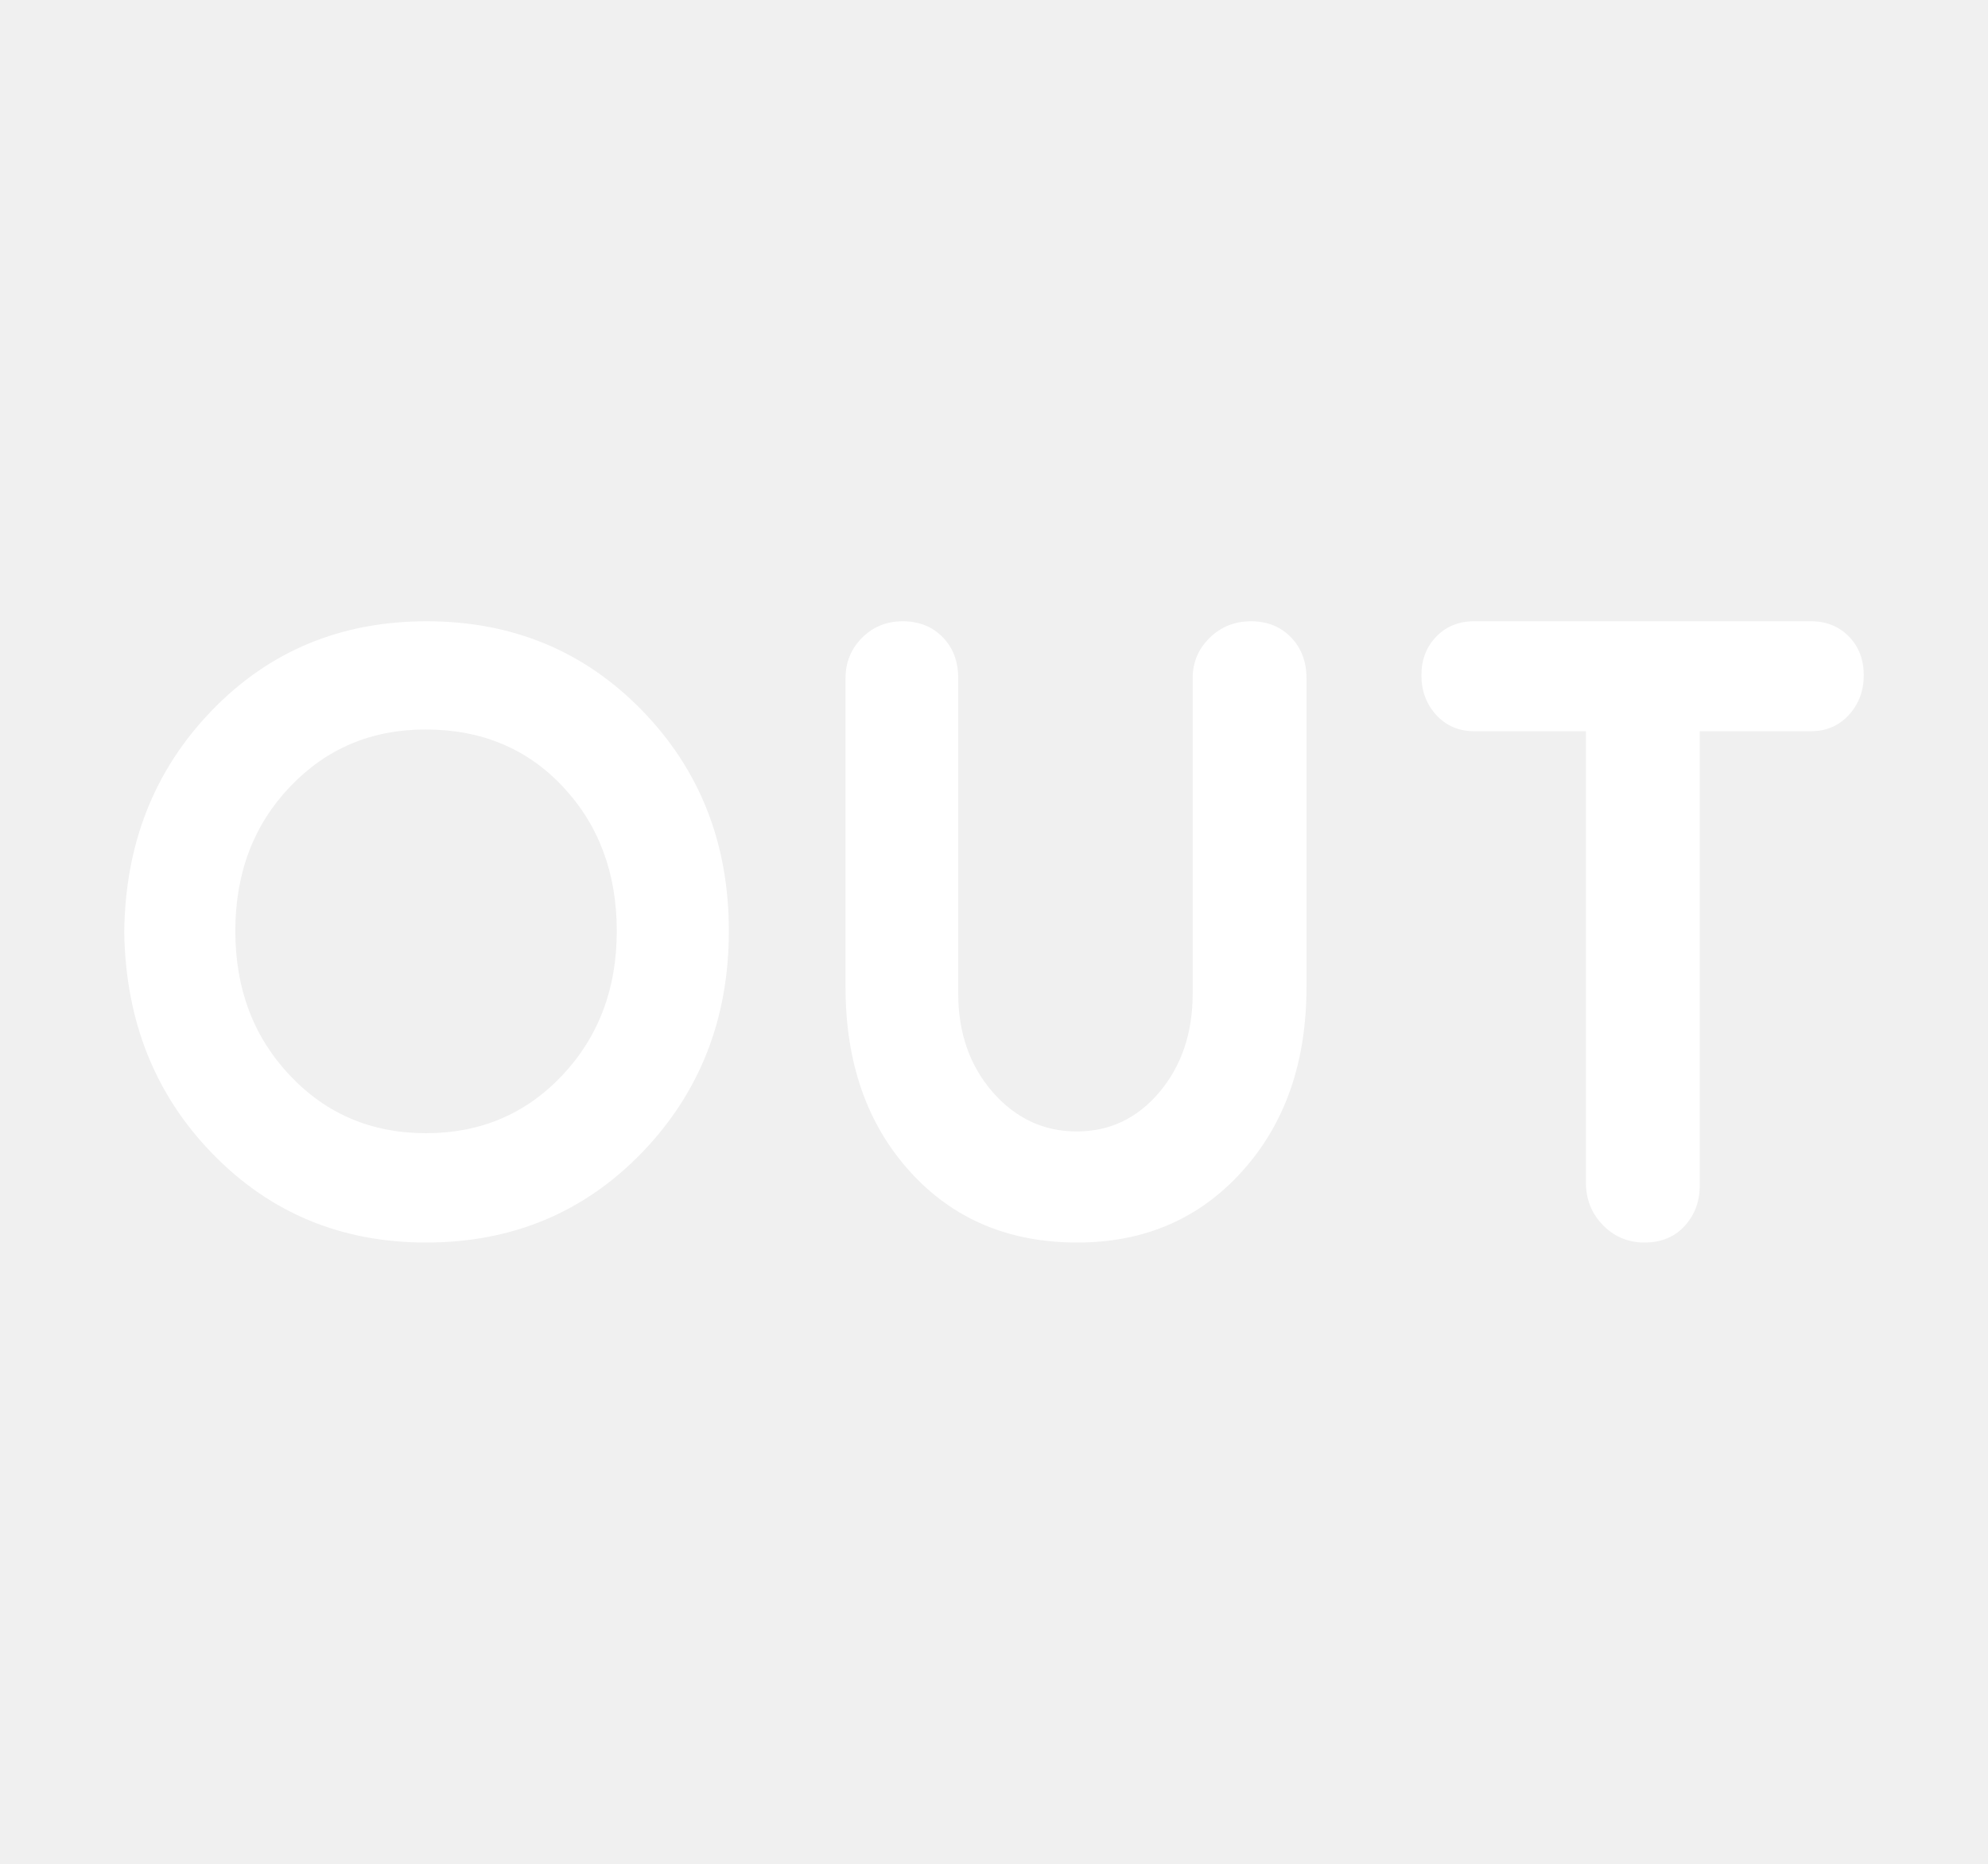
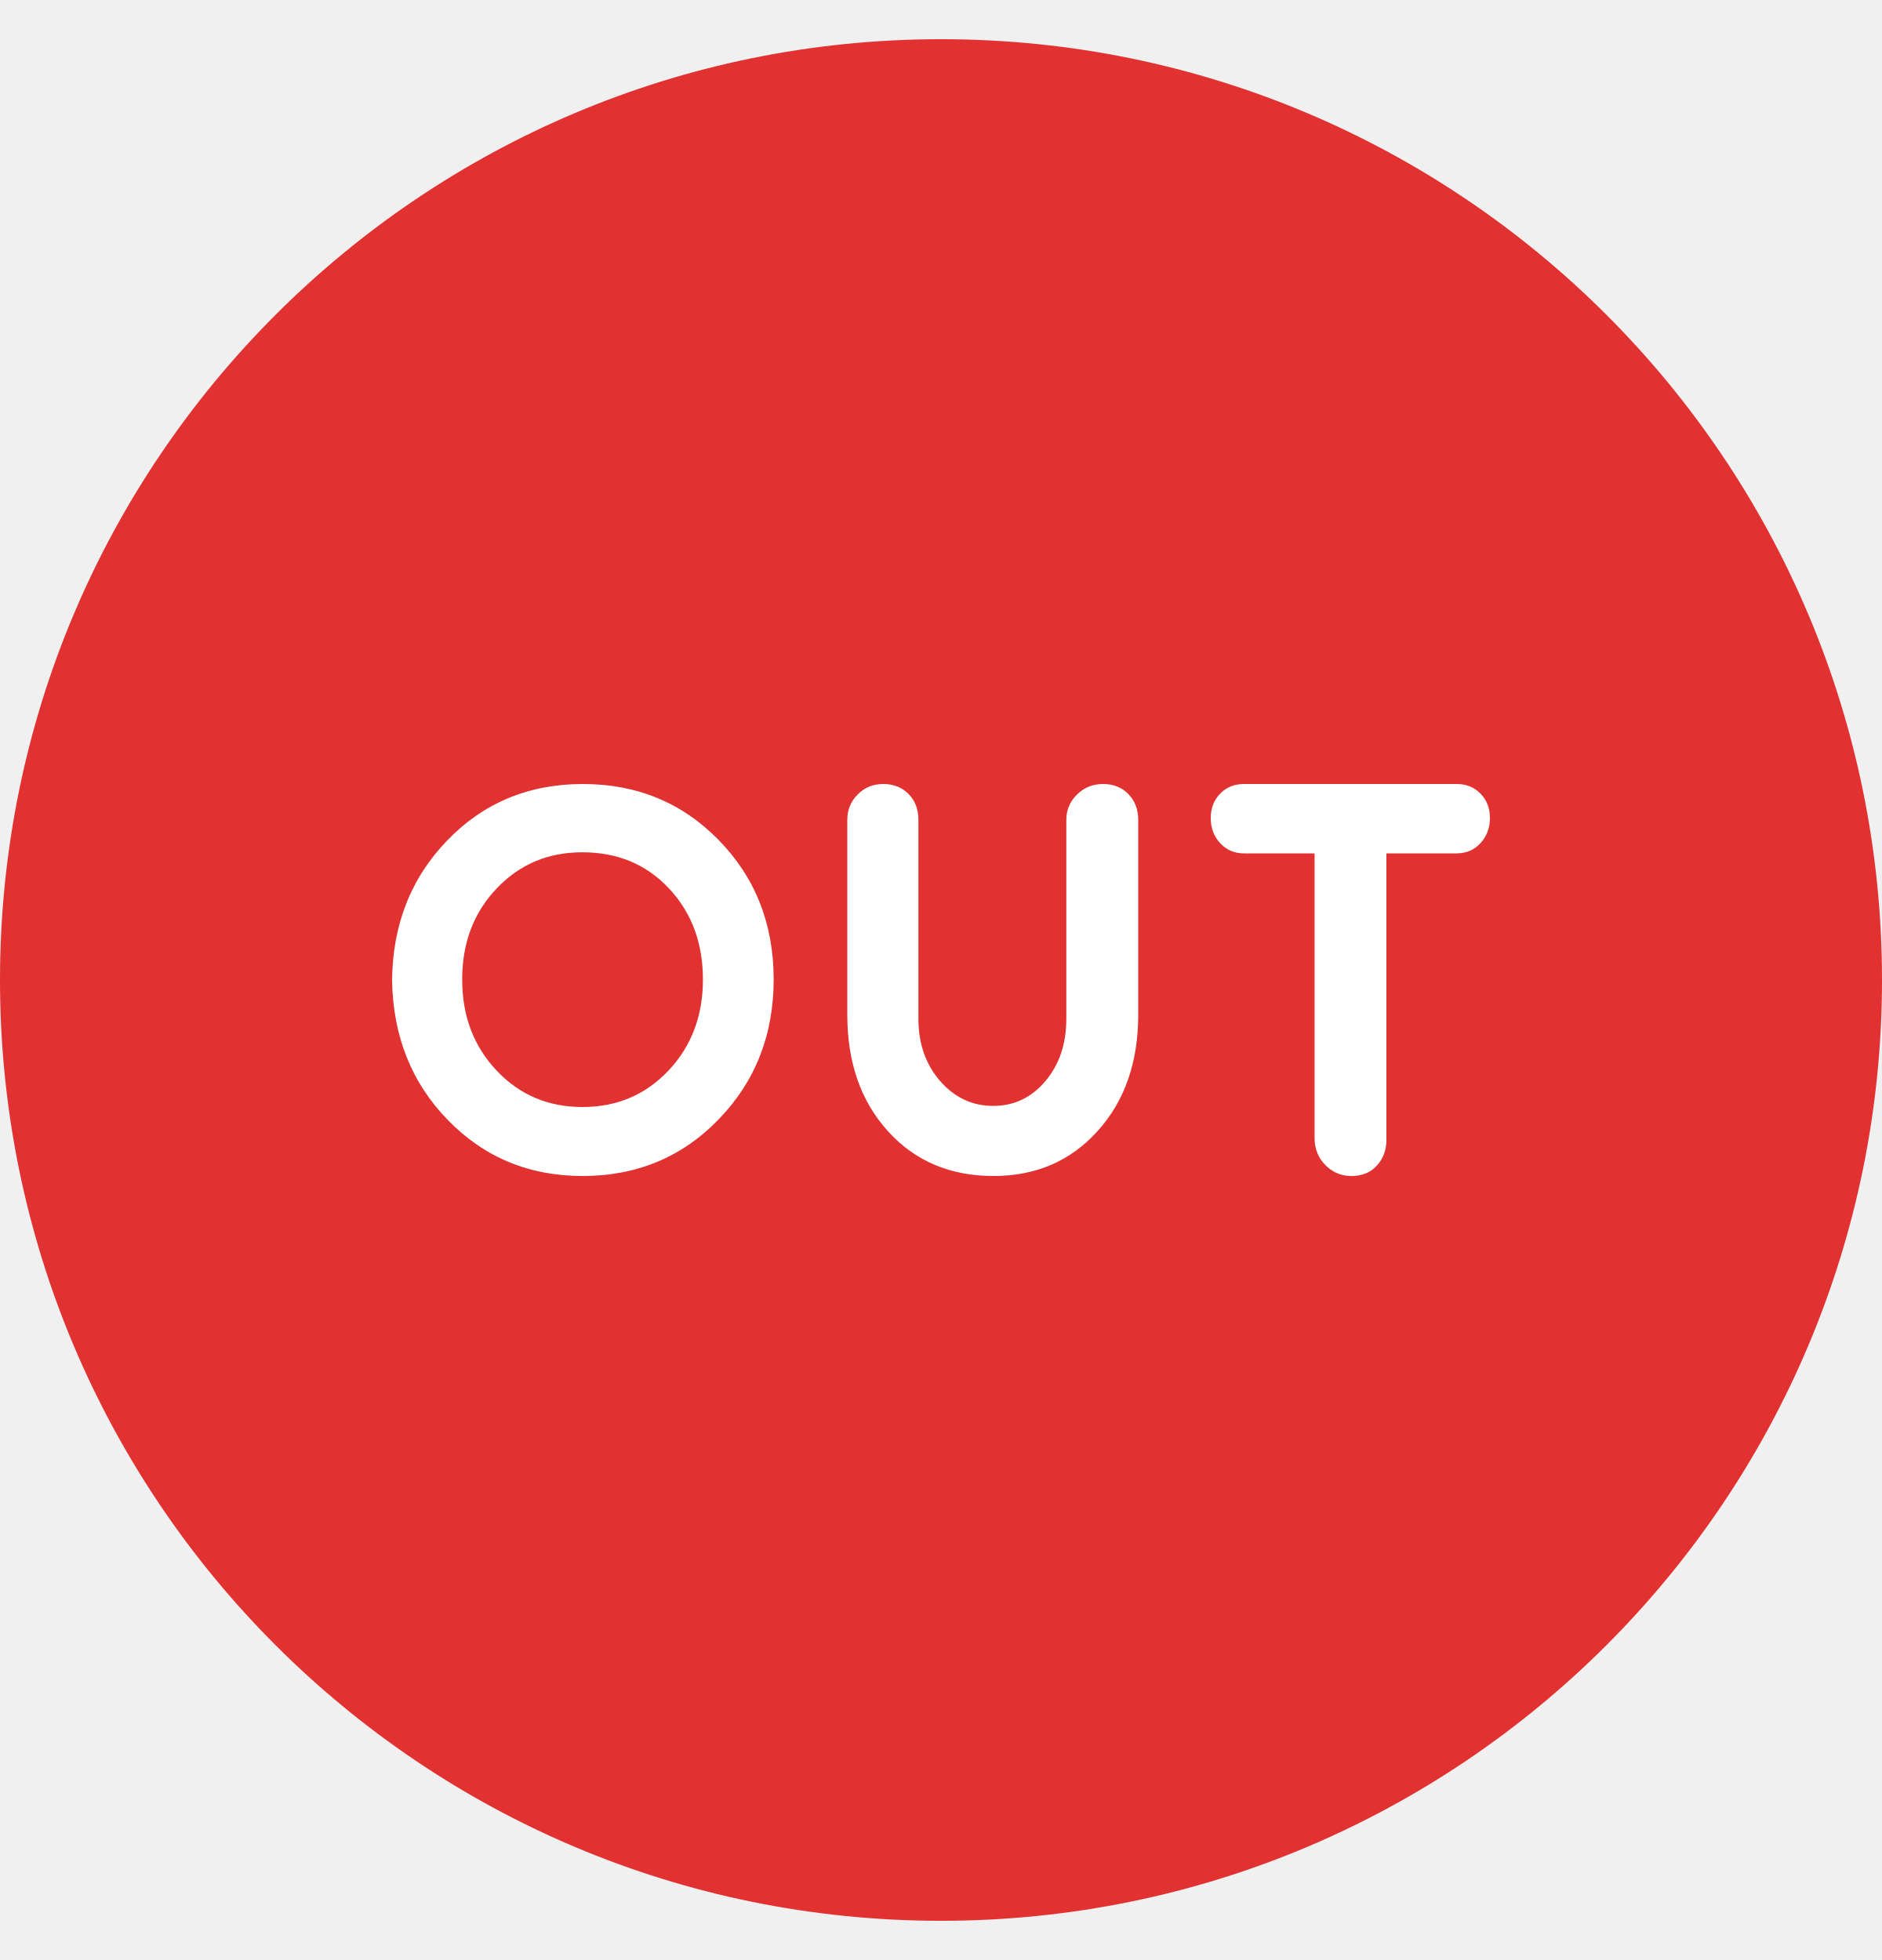
- <svg xmlns="http://www.w3.org/2000/svg" width="16" height="15" viewBox="0 0 16 15" fill="none">
-   <path d="M3.429 10C2.747 10 2.175 9.762 1.712 9.287C1.249 8.812 1.012 8.219 1 7.507C1.006 6.796 1.24 6.2 1.703 5.72C2.166 5.24 2.743 5 3.433 5C4.123 5 4.701 5.239 5.167 5.717C5.633 6.196 5.866 6.787 5.866 7.493C5.866 8.198 5.633 8.793 5.167 9.276C4.701 9.758 4.122 10 3.429 10ZM3.429 9.12C3.867 9.12 4.232 8.965 4.525 8.655C4.817 8.345 4.964 7.958 4.964 7.493C4.964 7.028 4.82 6.641 4.532 6.333C4.244 6.025 3.875 5.871 3.425 5.871C2.989 5.871 2.625 6.025 2.333 6.333C2.04 6.641 1.894 7.028 1.894 7.493C1.894 7.958 2.04 8.345 2.333 8.655C2.625 8.965 2.99 9.12 3.429 9.12ZM8.67 10C8.116 10 7.667 9.809 7.322 9.427C6.977 9.045 6.805 8.551 6.805 7.944V5.458C6.805 5.331 6.849 5.223 6.937 5.134C7.025 5.045 7.135 5 7.265 5C7.396 5 7.504 5.043 7.587 5.128C7.671 5.214 7.712 5.324 7.712 5.458V7.996C7.712 8.313 7.805 8.577 7.989 8.789C8.174 9 8.399 9.106 8.666 9.106C8.932 9.106 9.154 9 9.332 8.789C9.51 8.577 9.599 8.313 9.599 7.996V5.458C9.599 5.331 9.644 5.223 9.735 5.134C9.826 5.045 9.937 5 10.068 5C10.199 5 10.306 5.043 10.389 5.128C10.473 5.214 10.515 5.324 10.515 5.458V7.944C10.515 8.551 10.342 9.045 9.997 9.427C9.653 9.809 9.21 10 8.67 10ZM13.234 10C13.103 10 12.992 9.953 12.901 9.86C12.81 9.767 12.764 9.653 12.764 9.518V5.885H11.864C11.741 5.885 11.639 5.841 11.559 5.754C11.479 5.666 11.44 5.56 11.44 5.435C11.44 5.31 11.479 5.207 11.559 5.124C11.639 5.041 11.741 5 11.864 5H14.576C14.699 5 14.8 5.041 14.88 5.122C14.96 5.204 15 5.308 15 5.434C15 5.56 14.96 5.666 14.88 5.754C14.8 5.841 14.699 5.885 14.576 5.885H13.68V9.541C13.68 9.669 13.64 9.777 13.559 9.866C13.479 9.955 13.37 10 13.234 10Z" fill="white" />
+ <svg xmlns="http://www.w3.org/2000/svg" width="24" height="25" viewBox="0 0 24 25" fill="none">
+   <circle cx="12" cy="12.5" r="12" fill="#E23131" />
+   <path d="M7.429 15C6.747 15 6.175 14.762 5.712 14.287C5.249 13.812 5.012 13.219 5 12.507C5.006 11.796 5.24 11.2 5.703 10.72C6.166 10.24 6.743 10 7.433 10C8.123 10 8.701 10.239 9.167 10.717C9.633 11.195 9.866 11.787 9.866 12.493C9.866 13.198 9.633 13.793 9.167 14.275C8.701 14.758 8.122 15 7.429 15ZM7.429 14.12C7.867 14.12 8.232 13.965 8.525 13.655C8.817 13.345 8.964 12.958 8.964 12.493C8.964 12.028 8.82 11.641 8.532 11.333C8.244 11.025 7.875 10.871 7.425 10.871C6.989 10.871 6.625 11.025 6.333 11.333C6.04 11.641 5.894 12.028 5.894 12.493C5.894 12.958 6.04 13.345 6.333 13.655C6.625 13.965 6.99 14.12 7.429 14.12ZM12.67 15C12.116 15 11.667 14.809 11.322 14.427C10.977 14.045 10.805 13.551 10.805 12.944V10.458C10.805 10.331 10.849 10.223 10.937 10.134C11.025 10.044 11.135 10 11.265 10C11.396 10 11.504 10.043 11.587 10.128C11.671 10.214 11.712 10.324 11.712 10.458V12.996C11.712 13.313 11.805 13.577 11.989 13.789C12.174 14 12.399 14.106 12.666 14.106C12.932 14.106 13.154 14 13.332 13.789C13.51 13.577 13.598 13.313 13.598 12.996V10.458C13.598 10.331 13.644 10.223 13.735 10.134C13.826 10.044 13.937 10 14.068 10C14.199 10 14.306 10.043 14.389 10.128C14.473 10.214 14.515 10.324 14.515 10.458V12.944C14.515 13.551 14.342 14.045 13.997 14.427C13.653 14.809 13.21 15 12.67 15ZM17.234 15C17.103 15 16.992 14.953 16.901 14.86C16.81 14.767 16.764 14.653 16.764 14.518V10.885H15.864C15.741 10.885 15.639 10.841 15.559 10.754C15.479 10.666 15.44 10.56 15.44 10.435C15.44 10.31 15.479 10.207 15.559 10.124C15.639 10.041 15.741 10 15.864 10H18.576C18.699 10 18.8 10.041 18.88 10.123C18.96 10.204 19 10.308 19 10.434C19 10.56 18.96 10.666 18.88 10.754C18.8 10.841 18.699 10.885 18.576 10.885H17.68V14.541C17.68 14.669 17.64 14.777 17.559 14.866C17.479 14.956 17.37 15 17.234 15Z" fill="white" />
</svg>
